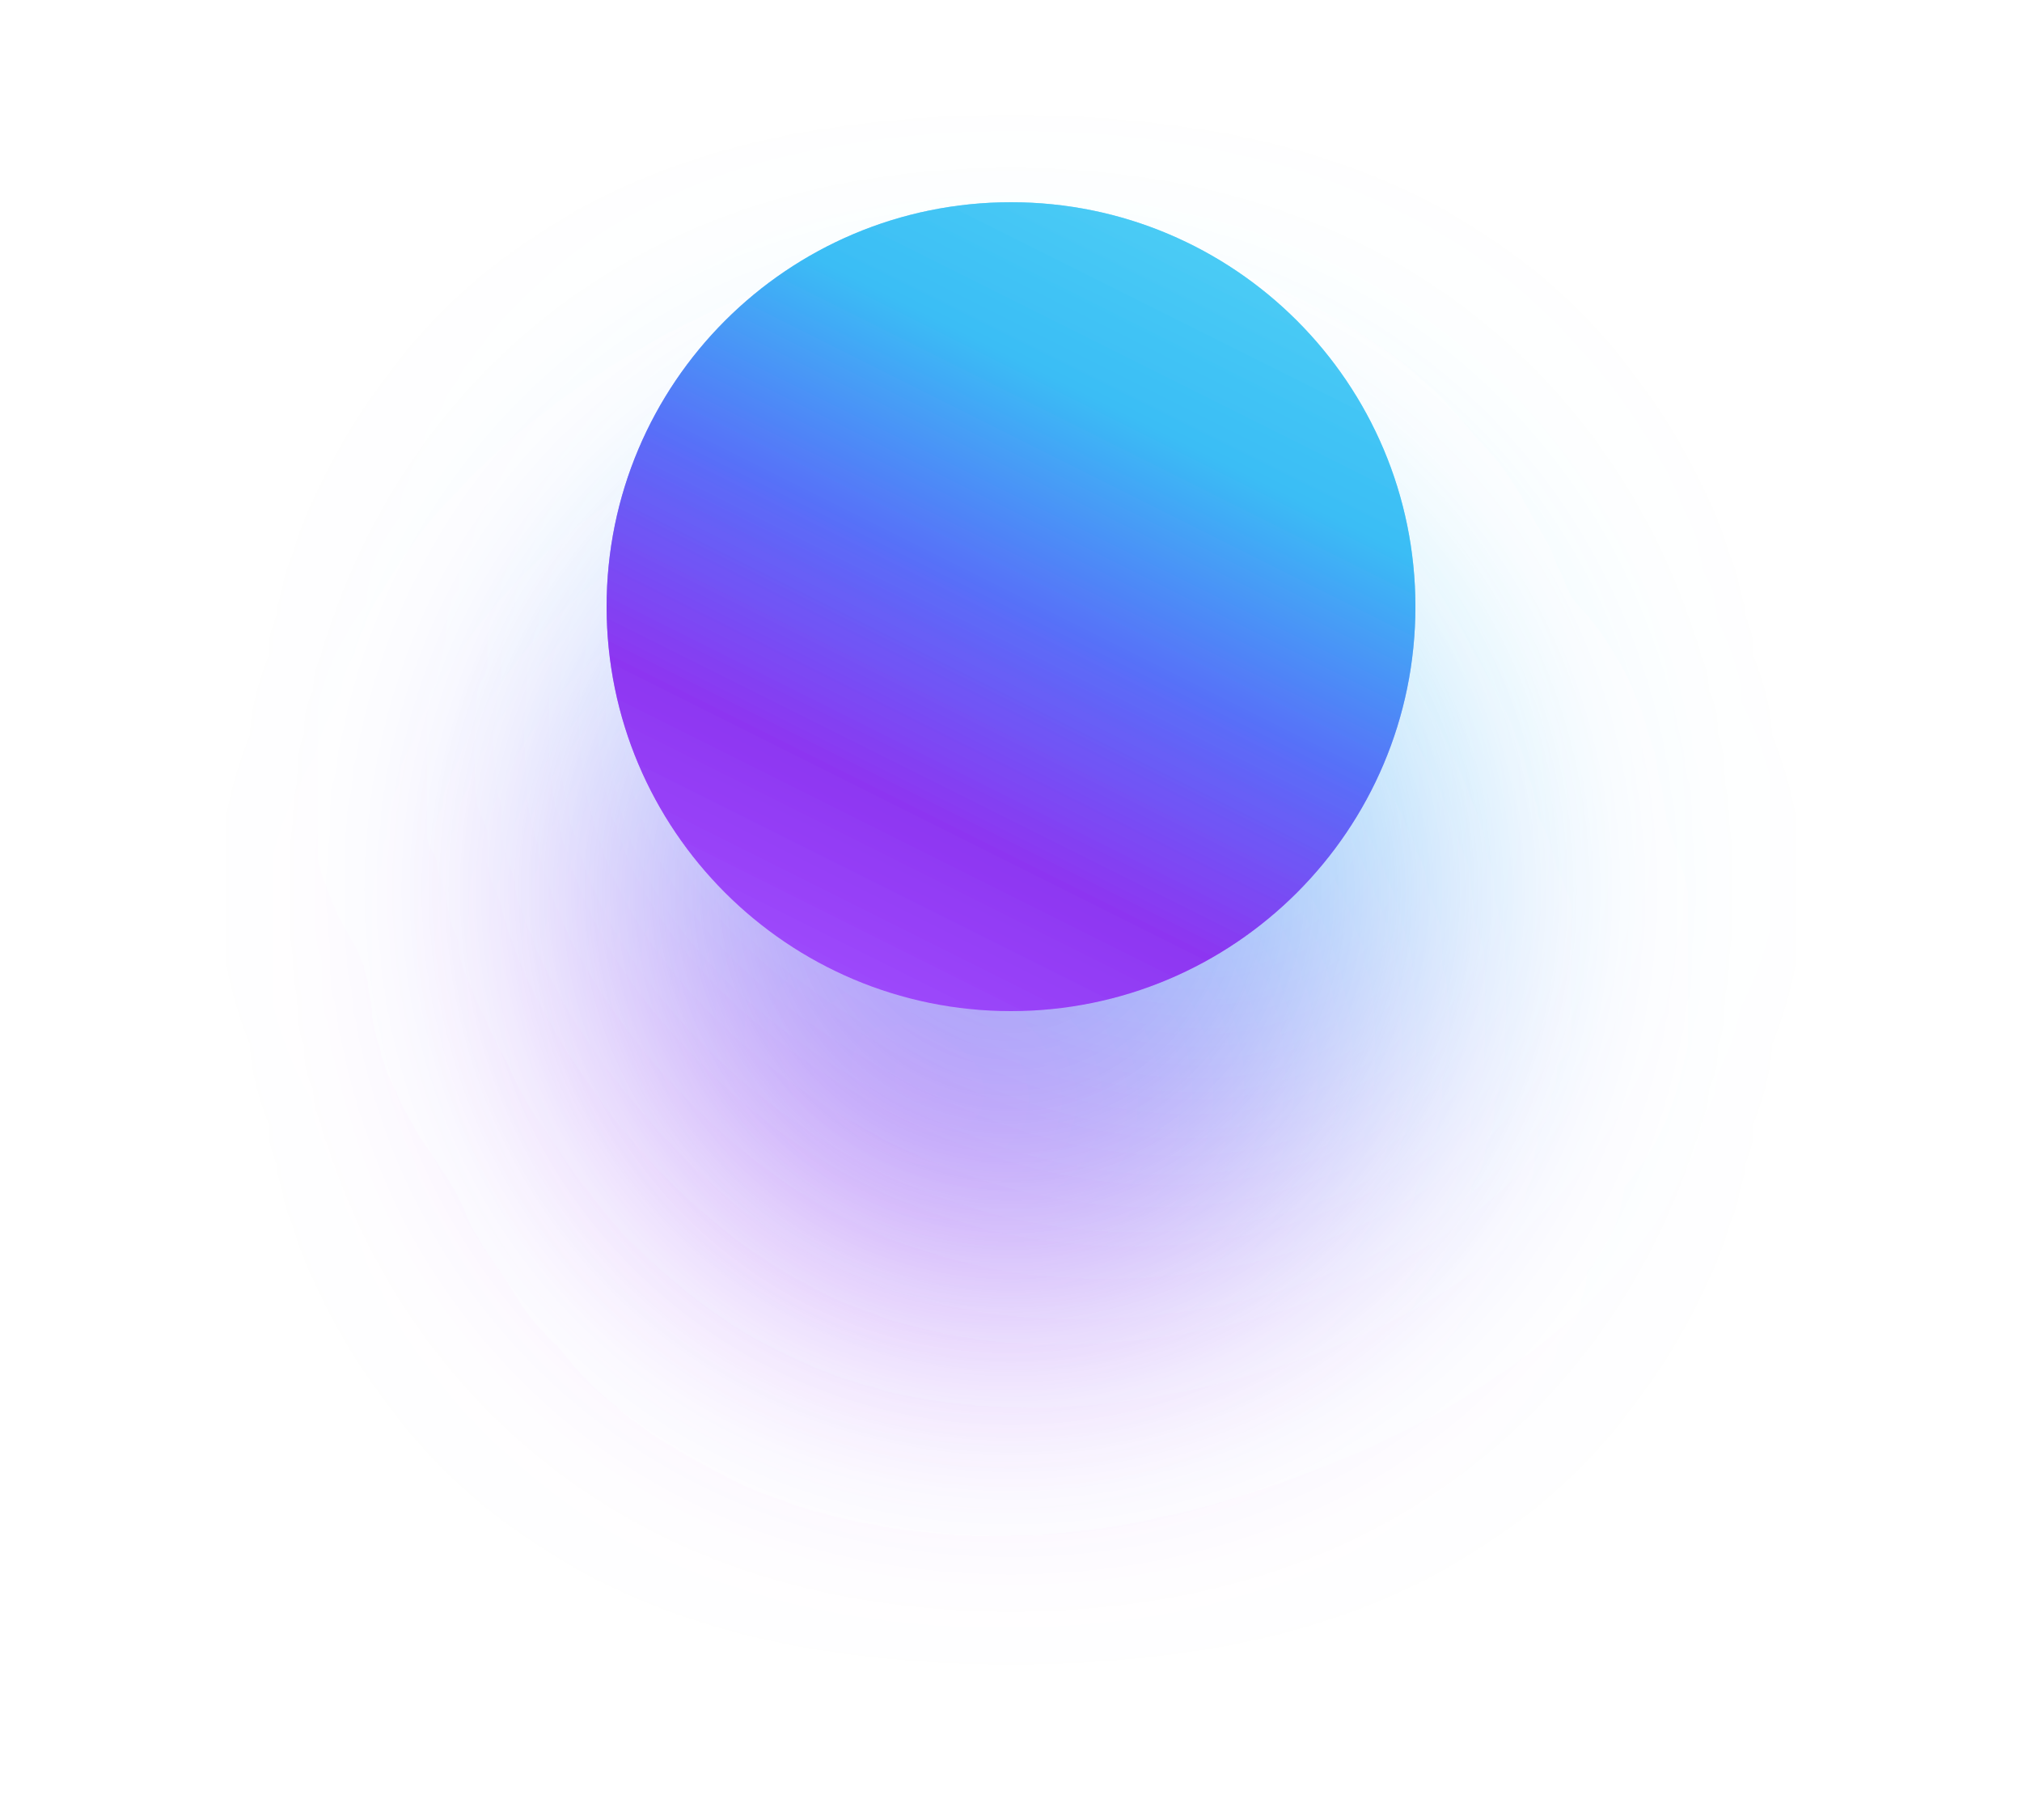
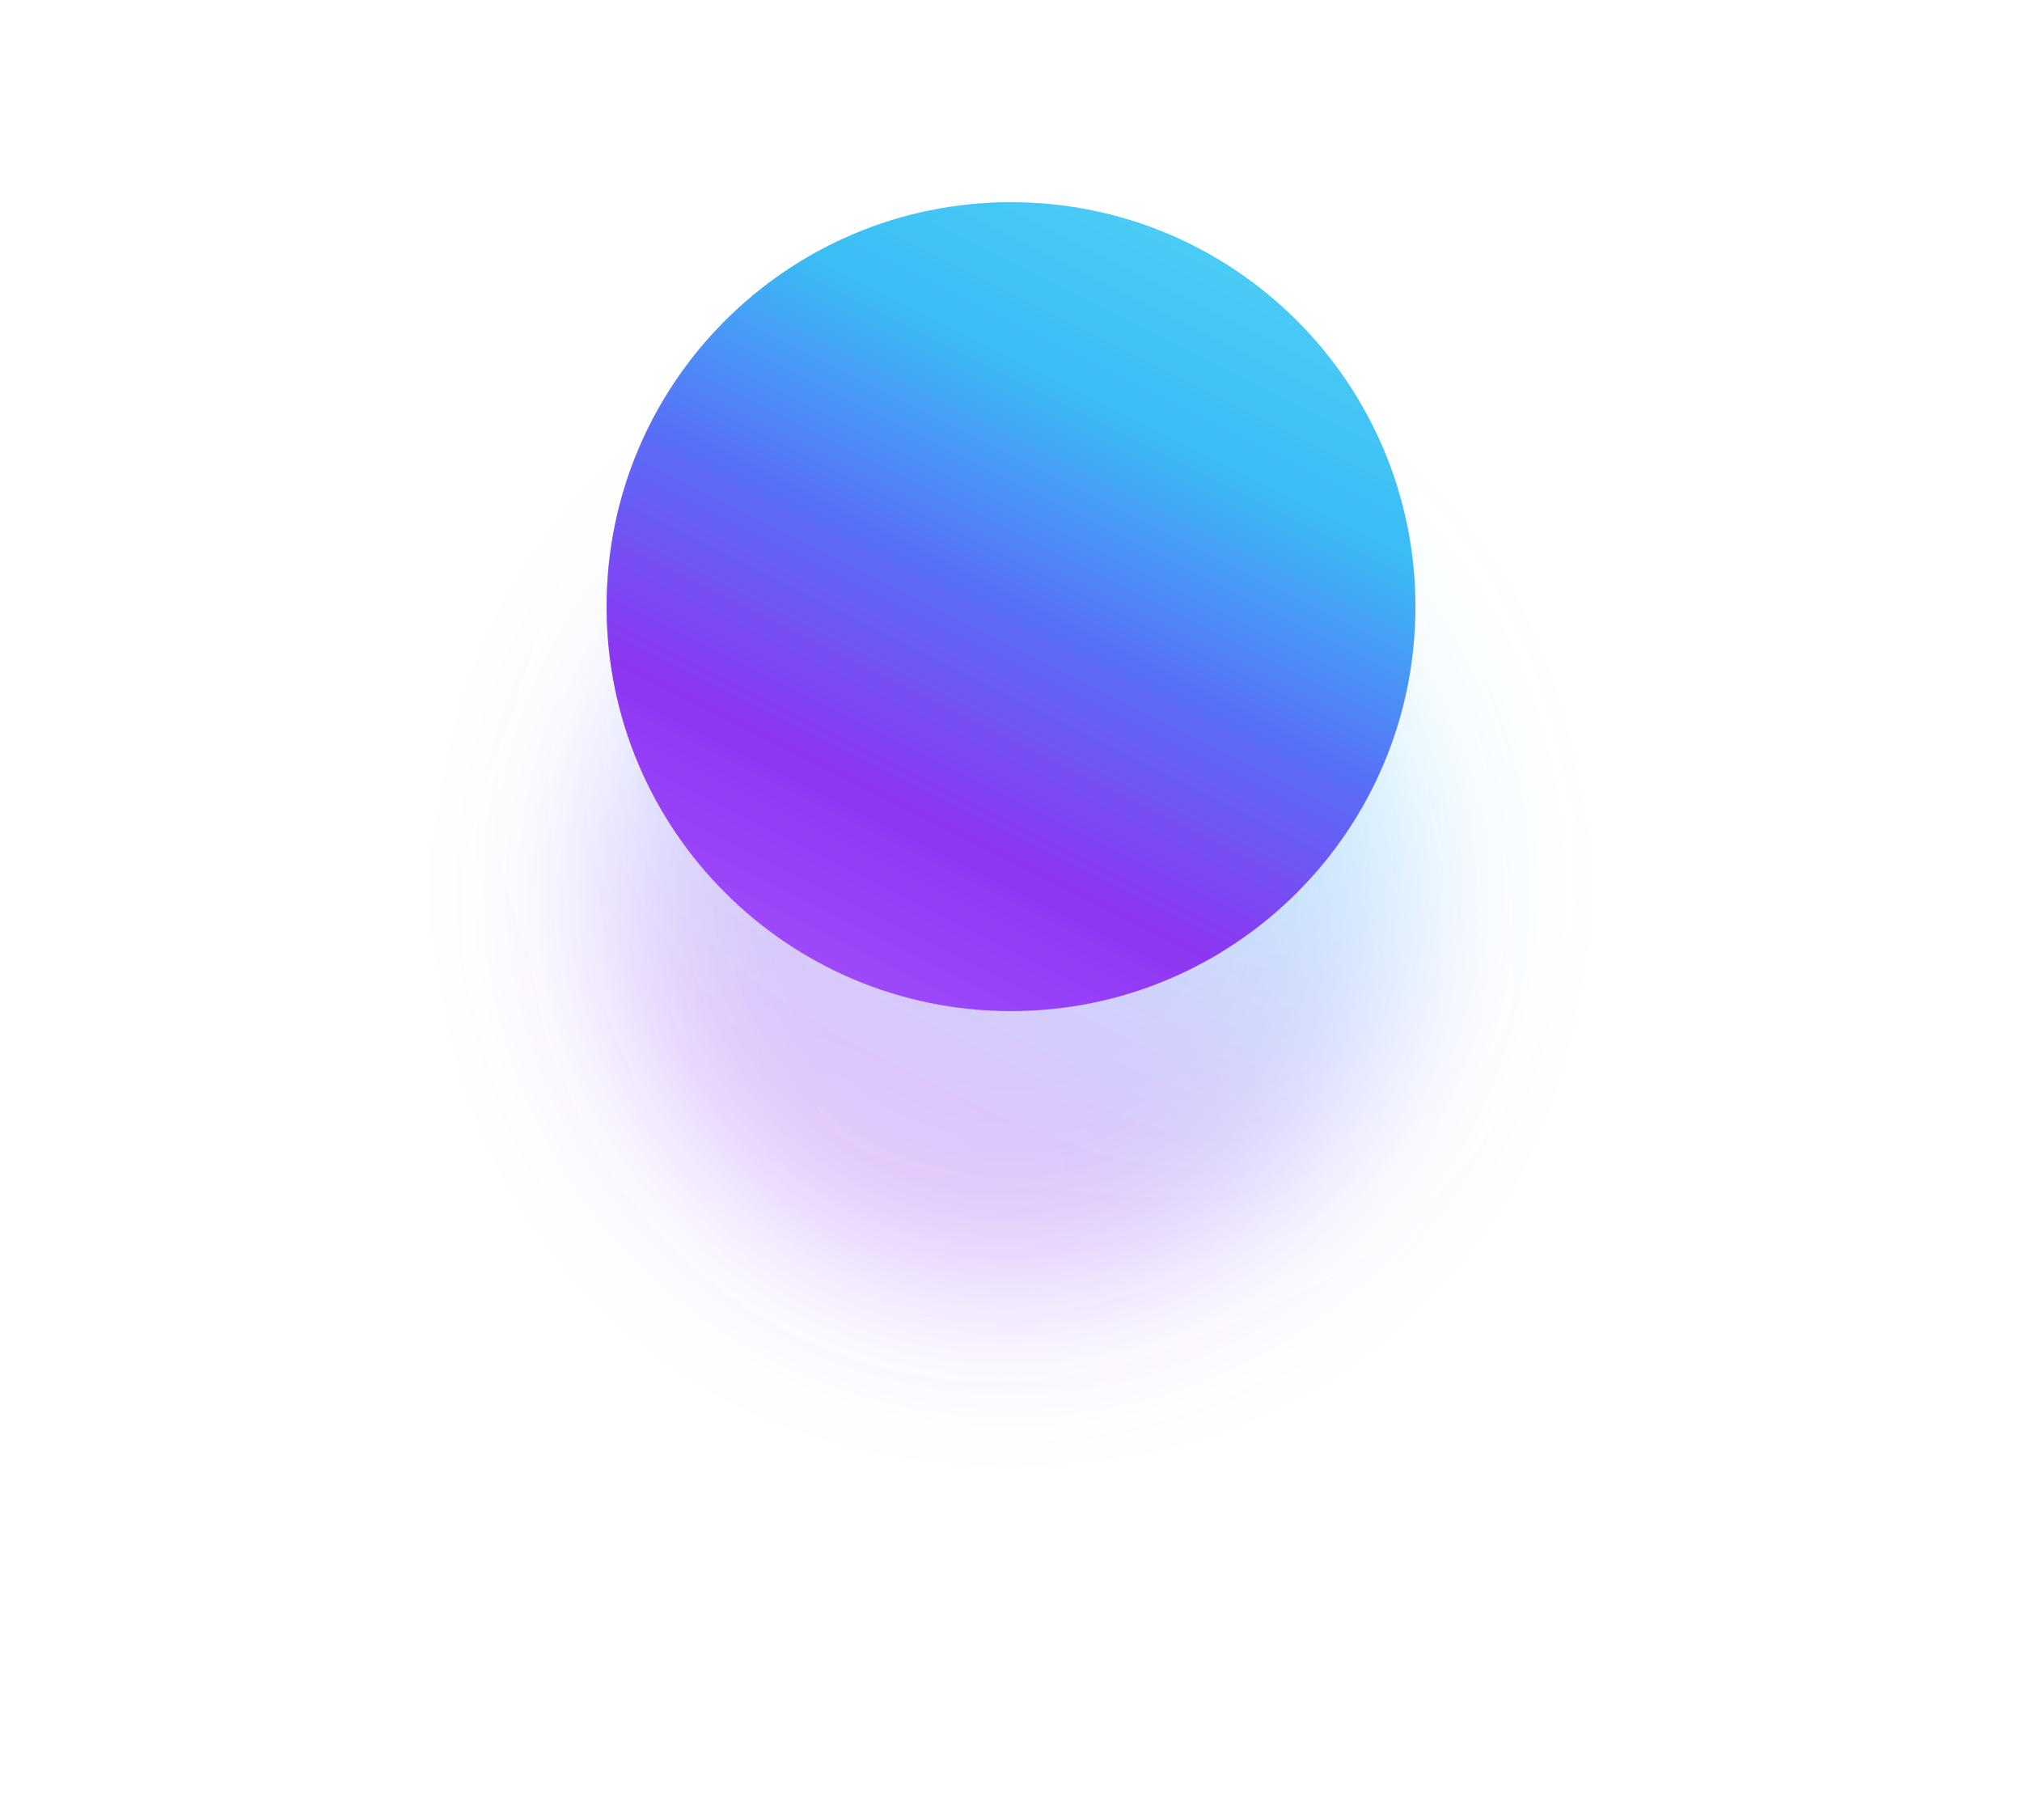
<svg xmlns="http://www.w3.org/2000/svg" width="500px" height="450px">
  <linearGradient id="linear-gradient" x1="25%" y1="100%" x2="75%" y2="0">
    <stop offset="0%" stop-color="#A14DFE" />
    <stop offset="25%" stop-color="#8D36F1" />
    <stop offset="50%" stop-color="#586FF8" />
    <stop offset="75%" stop-color="#3ABDF5" />
    <stop offset="100%" stop-color="#4ECFF5" />
  </linearGradient>
  <defs>
    <filter id="shadow" x="-100%" y="-100%" width="400%" height="400%">
      <feOffset result="offOut" in="SourceGraphic" dx="0" dy="70" />
-       <feGaussianBlur result="blurOut" in="offOut" stdDeviation="40" />
+       <feGaussianBlur result="blurOut" in="offOut" stdDeviation="20" />
      <feBlend in="SourceGraphic" in2="blurOut" mode="normal" />
      <feComponentTransfer>
-         <feFuncA type="linear" slope="0.6" />
+         <feFuncA type="linear" slope="0.3" />
      </feComponentTransfer>
      <feMerge>
        <feMergeNode />
        <feMergeNode in="SourceGraphic" />
      </feMerge>
    </filter>
  </defs>
  <circle id="planet" cx="250" cy="150" filter="url(#shadow)" fill="url(#linear-gradient)" r="100" />
</svg>
